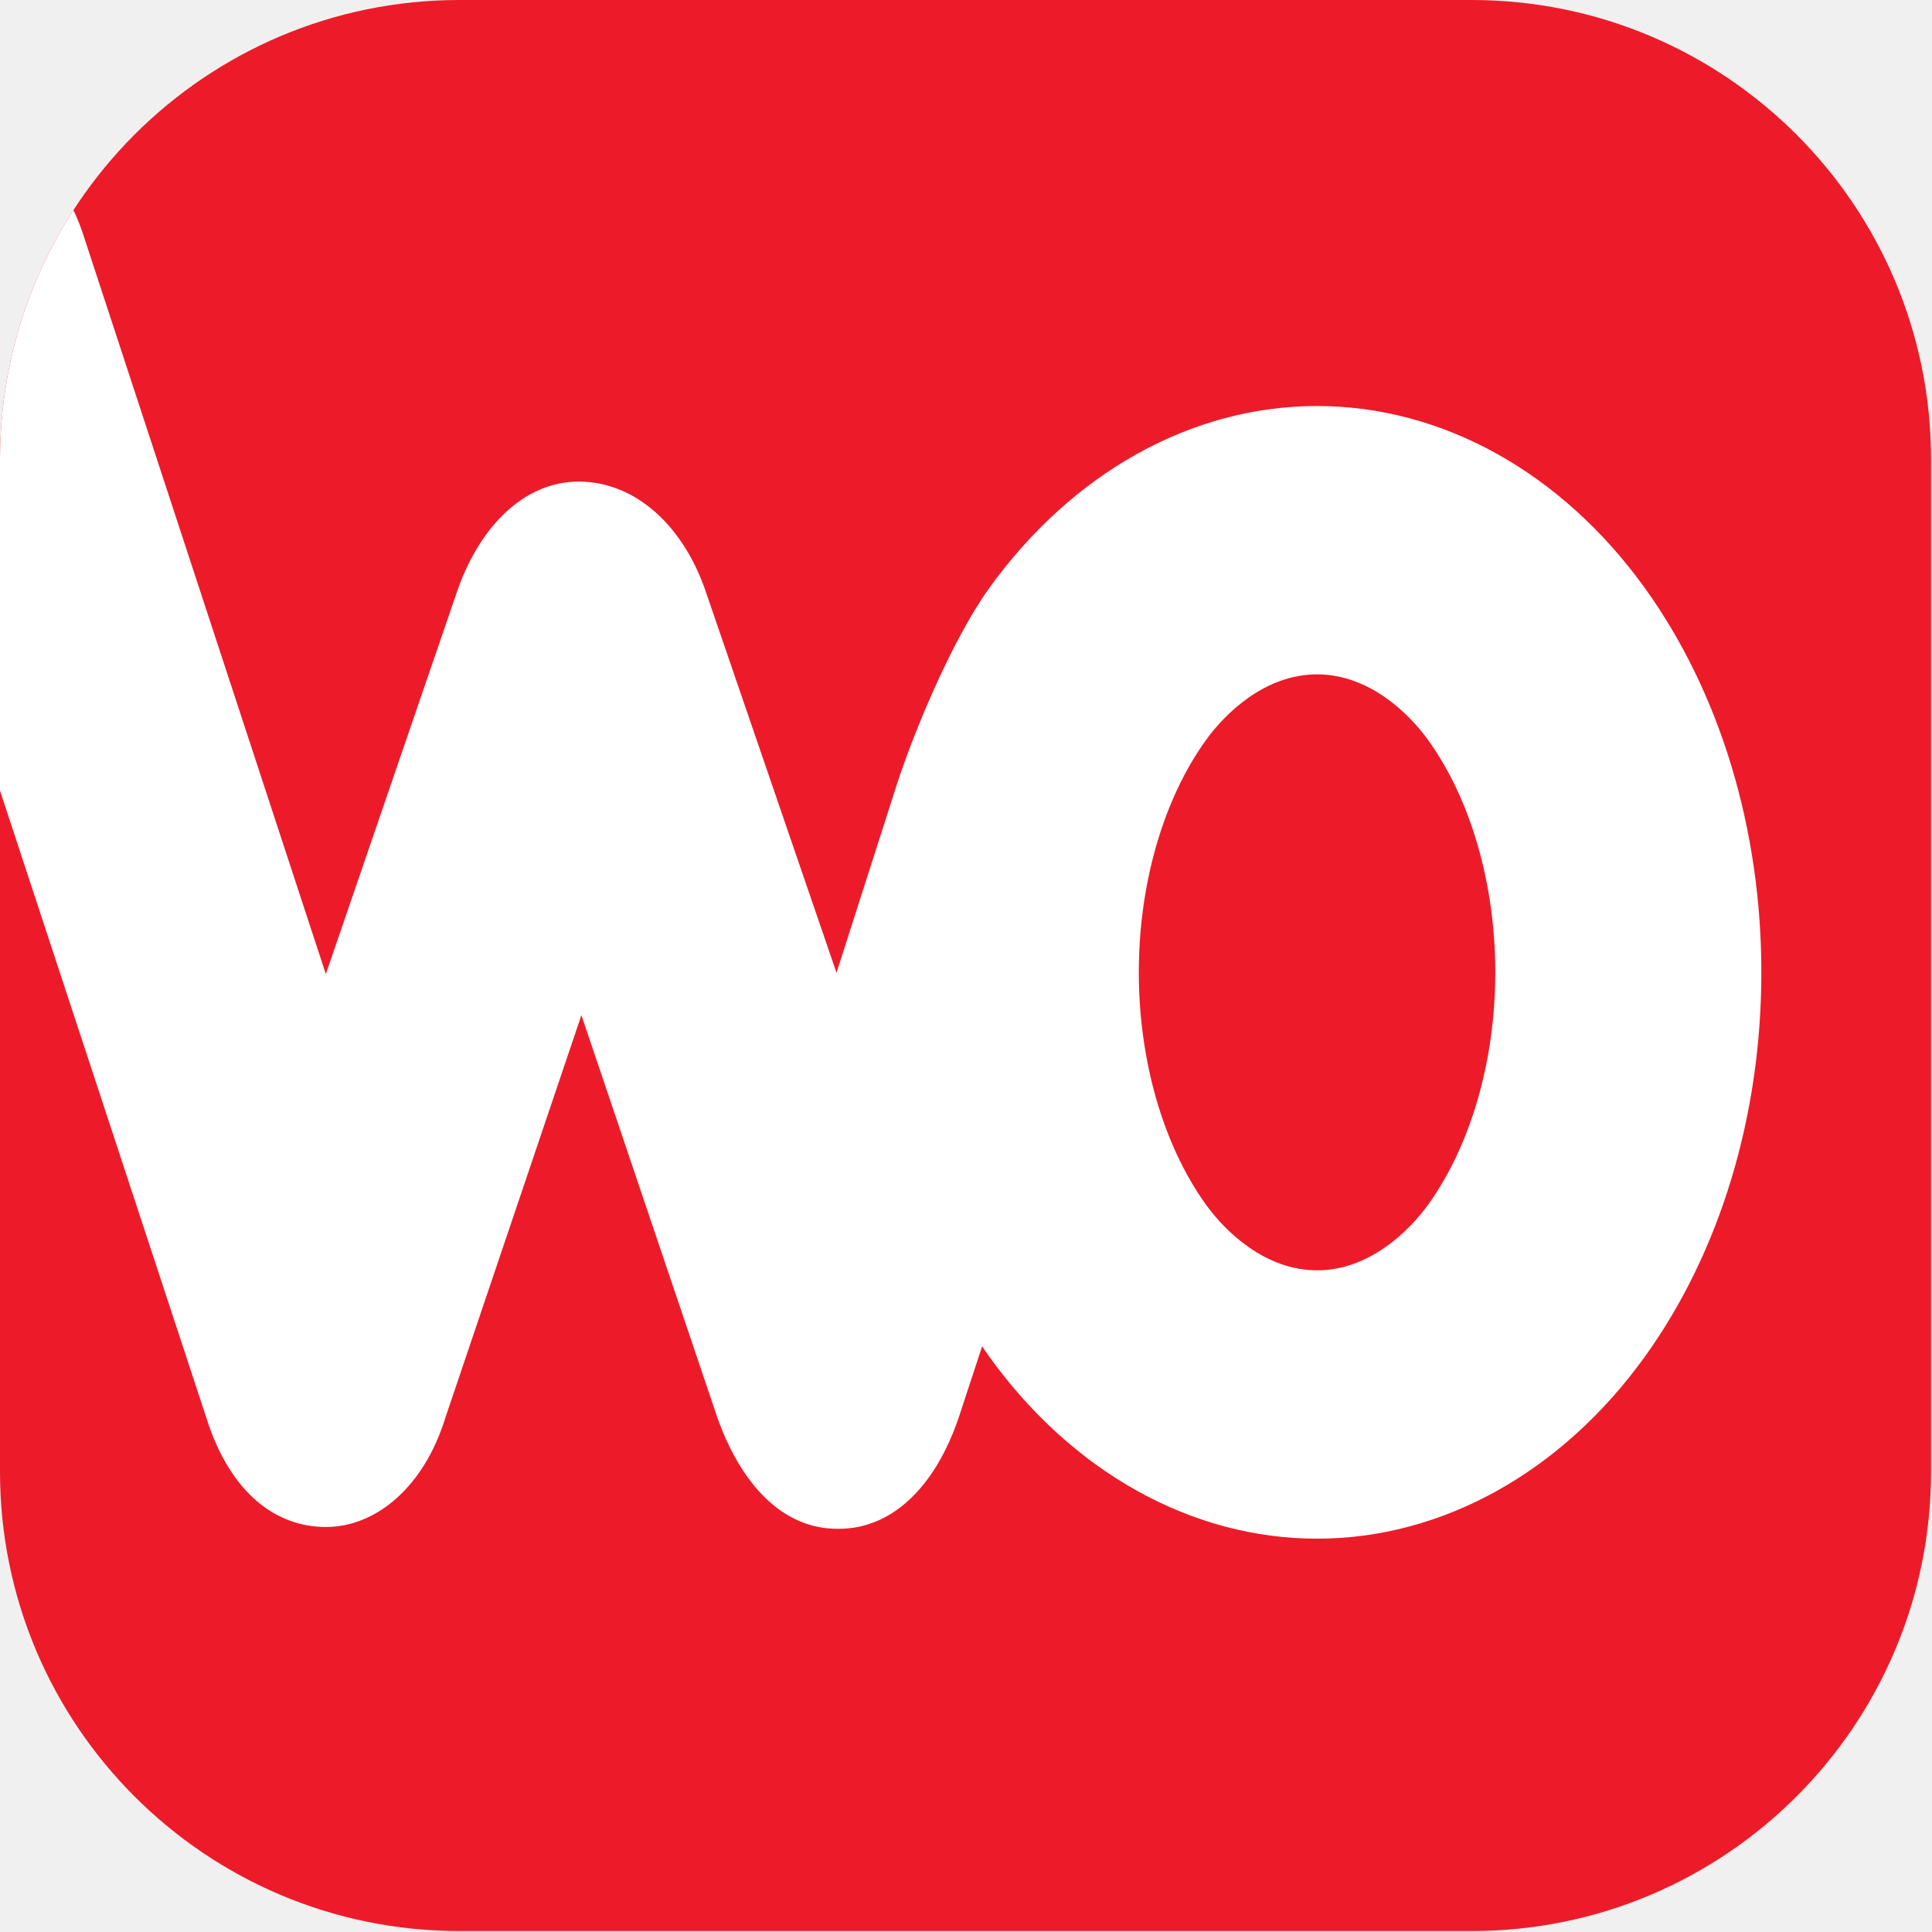
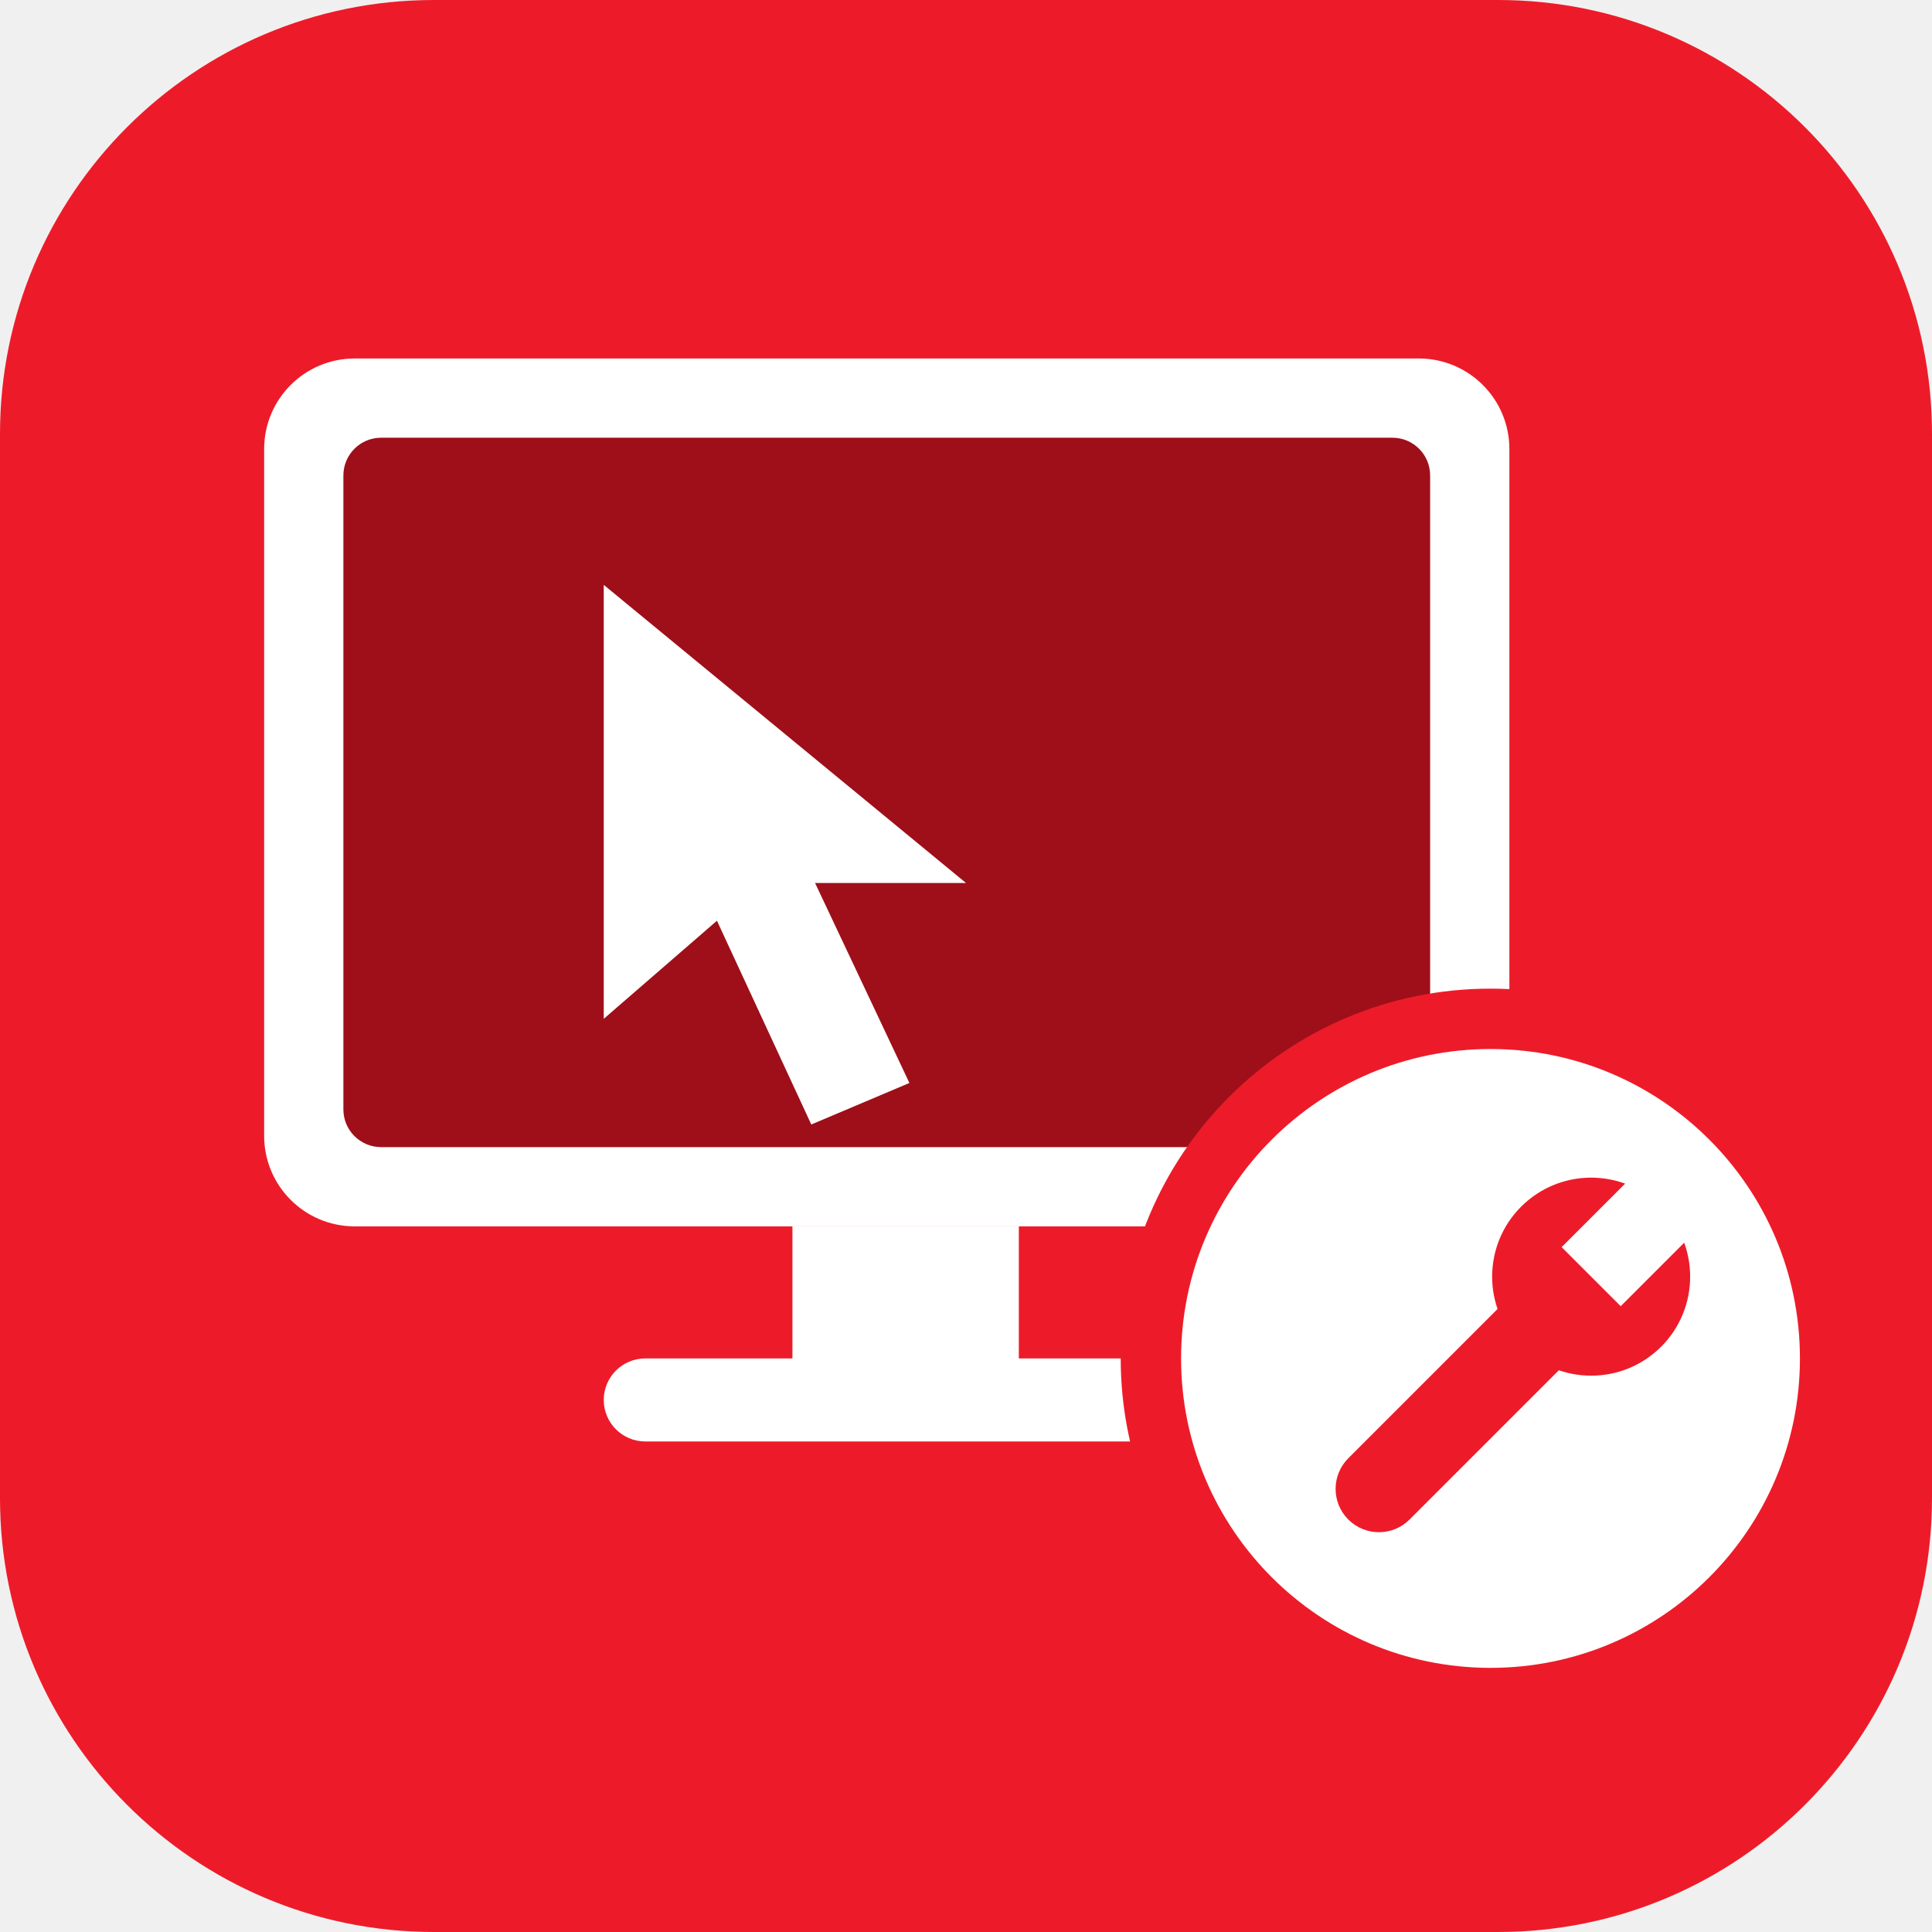
- <svg xmlns="http://www.w3.org/2000/svg" width="447" height="447" viewBox="0 0 447 447" version="1.1" style="fill-rule:evenodd;clip-rule:evenodd;stroke-linejoin:round;stroke-miterlimit:2;">
-   <g transform="matrix(4.16667,0,0,4.16667,-129.921,-73.0042)">
-     <path d="M138.408,99.236C138.408,113.326 126.986,124.748 112.897,124.748L56.692,124.748C42.603,124.748 31.181,113.326 31.181,99.236L31.181,43.033C31.181,28.943 42.603,17.521 56.692,17.521L112.897,17.521C126.986,17.521 138.408,28.943 138.408,43.033L138.408,99.236Z" style="fill:rgb(237,27,41);fill-rule:nonzero;" />
-     <clipPath id="_clip1">
-       <path d="M138.408,99.236C138.408,113.326 126.986,124.748 112.897,124.748L56.692,124.748C42.603,124.748 31.181,113.326 31.181,99.236L31.181,43.033C31.181,28.943 42.603,17.521 56.692,17.521L112.897,17.521C126.986,17.521 138.408,28.943 138.408,43.033L138.408,99.236Z" clip-rule="nonzero" />
-     </clipPath>
-     <g clip-path="url(#_clip1)">
-       <path d="M122.528,50.19C117.902,43.756 111.263,40.066 104.314,40.066C97.364,40.066 90.726,43.756 86.101,50.19C84.156,52.895 82.019,57.859 80.942,61.201C80.792,61.668 77.63,71.535 77.63,71.535L70.39,50.429C69.192,46.83 66.54,44.263 63.316,44.263C60.2,44.263 57.74,46.886 56.539,50.429L49.274,71.609L35.76,30.419C34.052,25.447 29.818,23.263 26.063,24.587C22.373,25.888 21.019,30.831 22.6,35.342L42.644,96.265C43.976,100.463 46.531,102.326 49.314,102.311C52.07,102.295 54.723,100.088 55.904,96.265L63.465,73.891L71.031,96.284C72.415,100.138 74.77,102.411 77.655,102.411L77.775,102.411C80.681,102.411 83.1,100.125 84.418,96.227L85.718,92.279C85.845,92.465 85.969,92.654 86.101,92.837C90.726,99.27 97.364,102.96 104.314,102.96C111.263,102.96 117.902,99.27 122.528,92.837C126.692,87.044 128.985,79.472 128.985,71.513C128.985,63.555 126.692,55.982 122.528,50.19ZM110.487,84.406C109.426,85.882 107.212,88.06 104.314,88.06C101.416,88.06 99.202,85.882 98.141,84.406C95.774,81.114 94.417,76.415 94.417,71.513C94.417,66.611 95.774,61.912 98.141,58.621C99.202,57.144 101.416,54.967 104.314,54.967C107.212,54.967 109.426,57.144 110.487,58.621C112.854,61.912 114.211,66.611 114.211,71.513C114.211,76.415 112.854,81.114 110.487,84.406Z" style="fill:white;fill-rule:nonzero;" />
-     </g>
+ <svg xmlns="http://www.w3.org/2000/svg" width="1024" height="1024" viewBox="0 0 1024 1024" version="1.1">
+   <rect width="1024" height="1024" rx="230" fill="#ED1B29" />
+   <rect x="140" y="190" width="660" height="460" rx="48" fill="#fff" />
+   <rect x="182" y="232" width="576" height="376" rx="20" fill="#9E0F1A" />
+   <polygon points="320,310 320,540 380,488 430,596 482,574 432,468 512,468" fill="#fff" />
+   <rect x="420" y="650" width="120" height="80" fill="#fff" />
+   <rect x="320" y="720" width="320" height="44" rx="22" fill="#fff" />
+   <circle cx="790" cy="720" r="196" fill="#ED1B29" />
+   <circle cx="790" cy="720" r="164" fill="#fff" />
+   <g transform="translate(790 730) rotate(45) scale(0.82)">
+     <rect x="-28" y="-80" width="56" height="210" rx="28" fill="#ED1B29" />
+     <circle cy="-92" r="64" fill="#ED1B29" />
+     <rect x="-27" y="-172" width="54" height="80" fill="#fff" />
  </g>
</svg>
